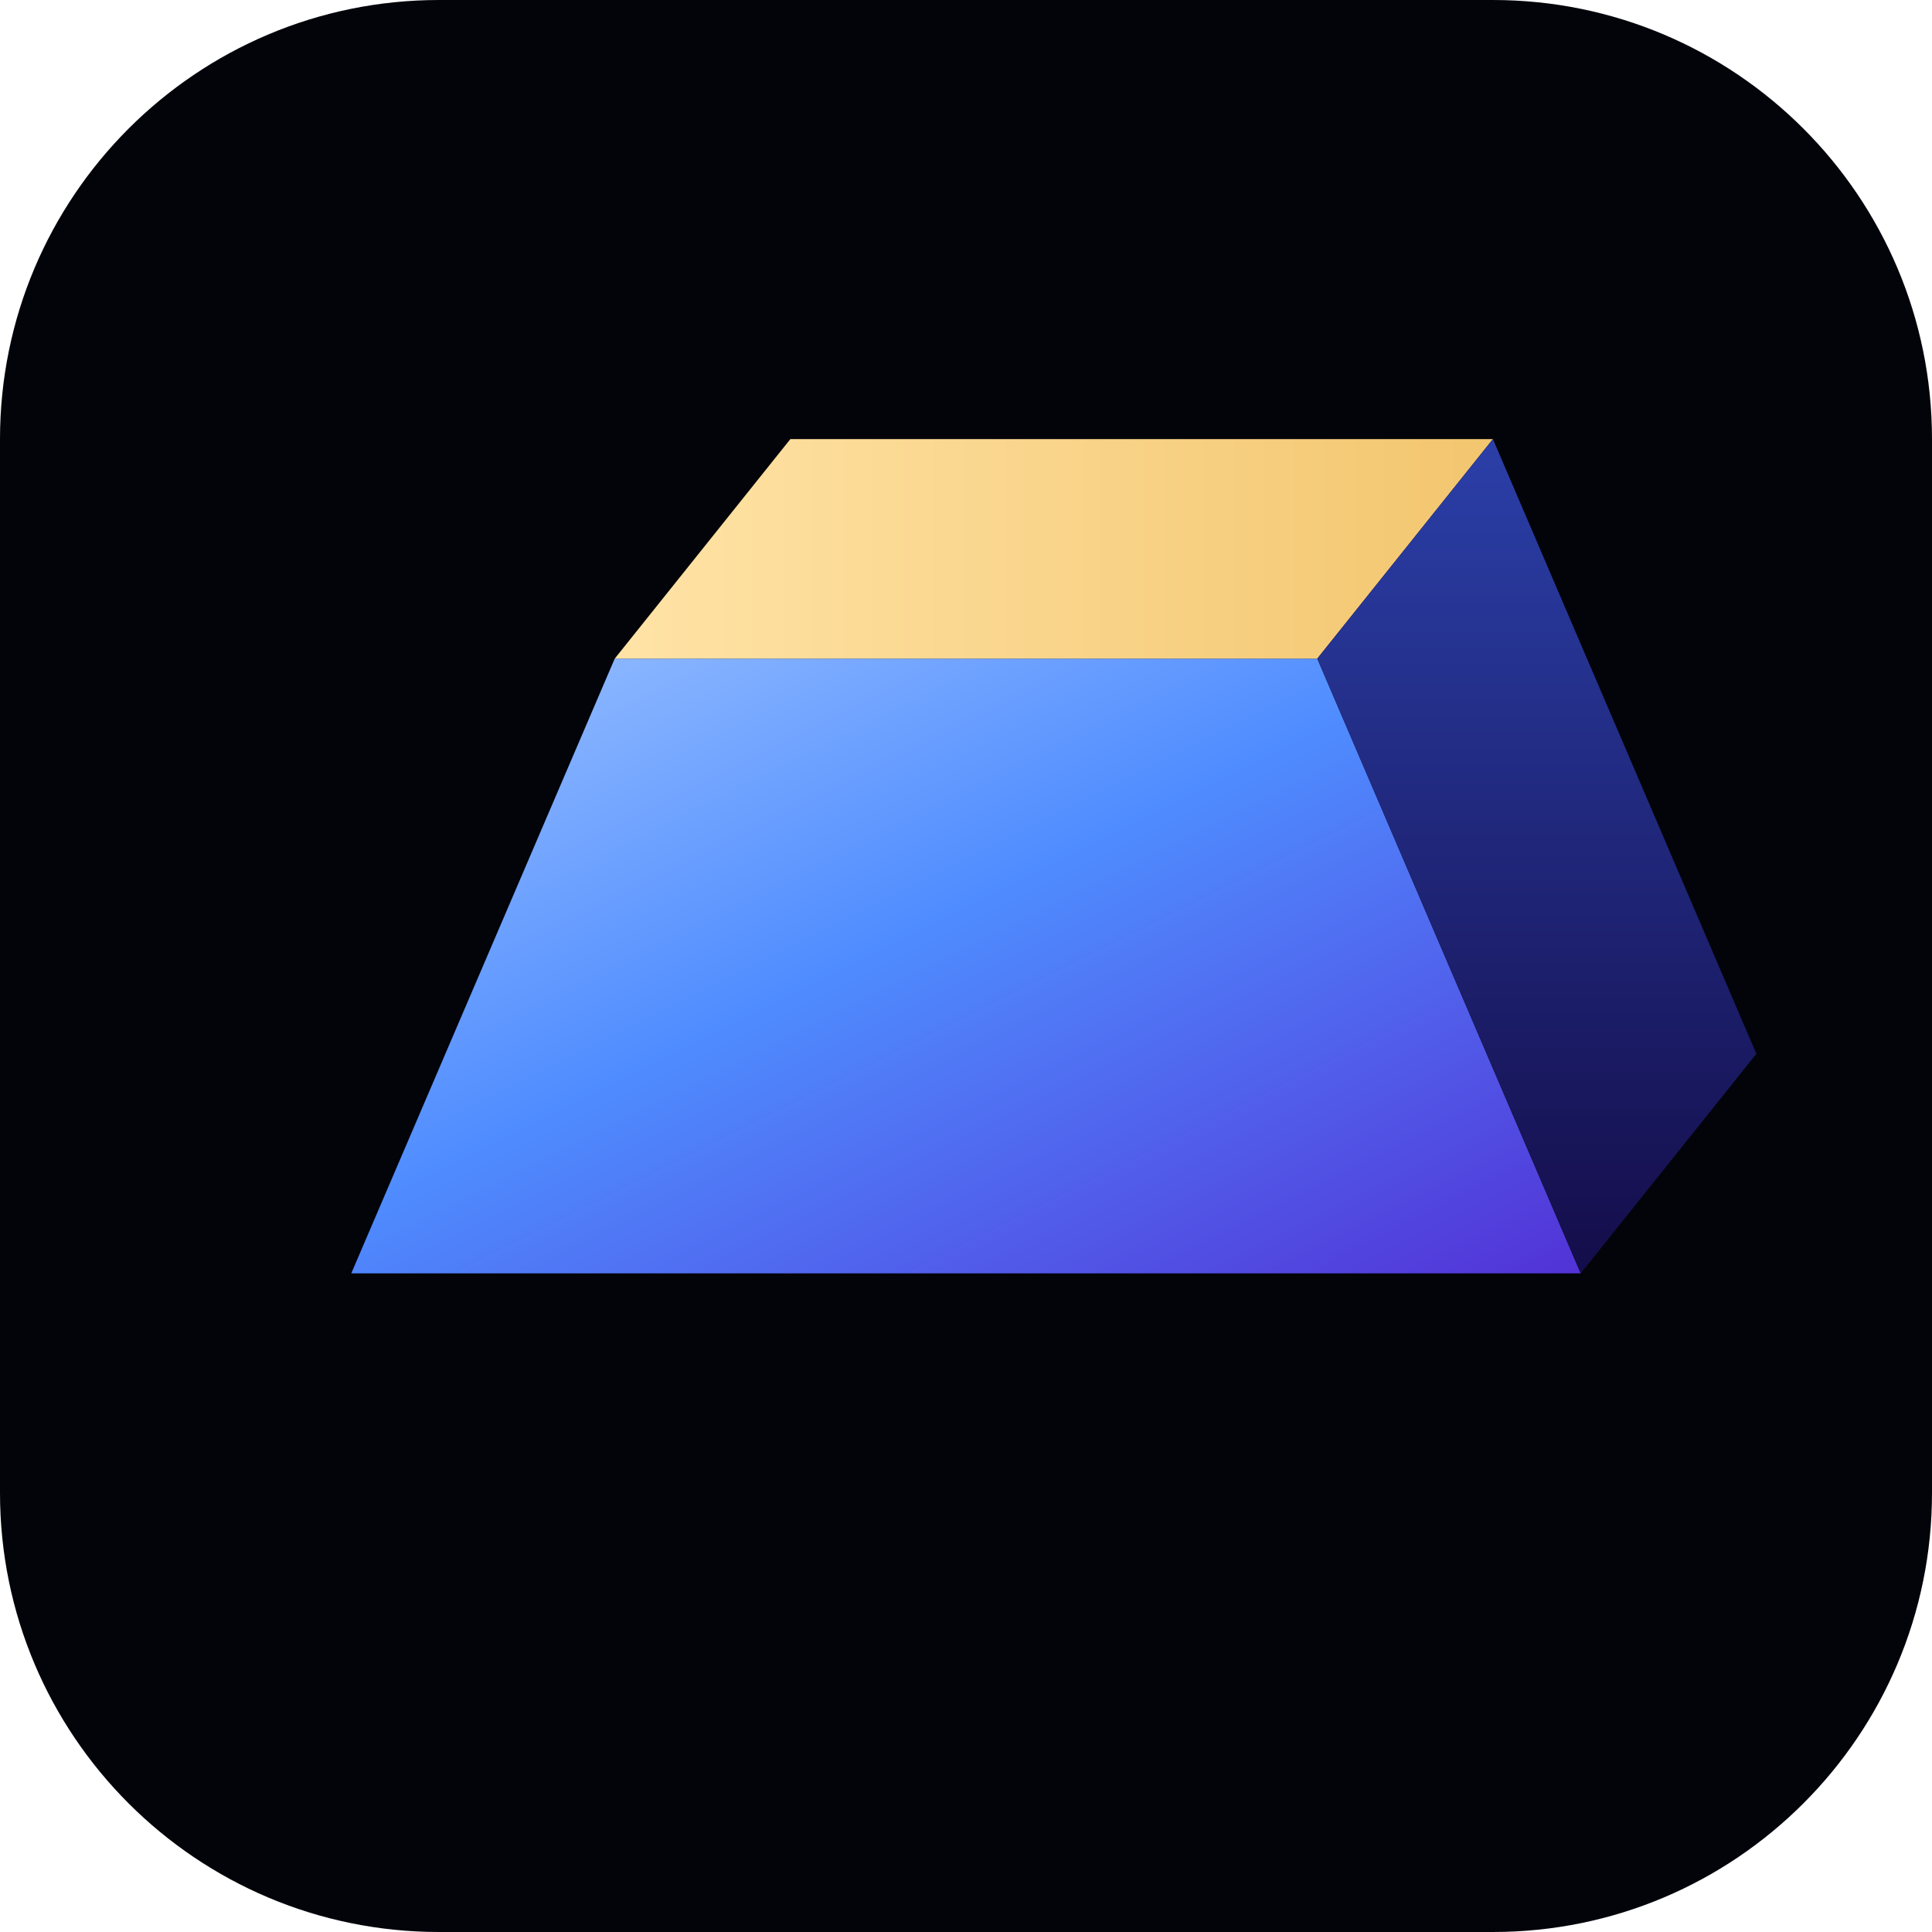
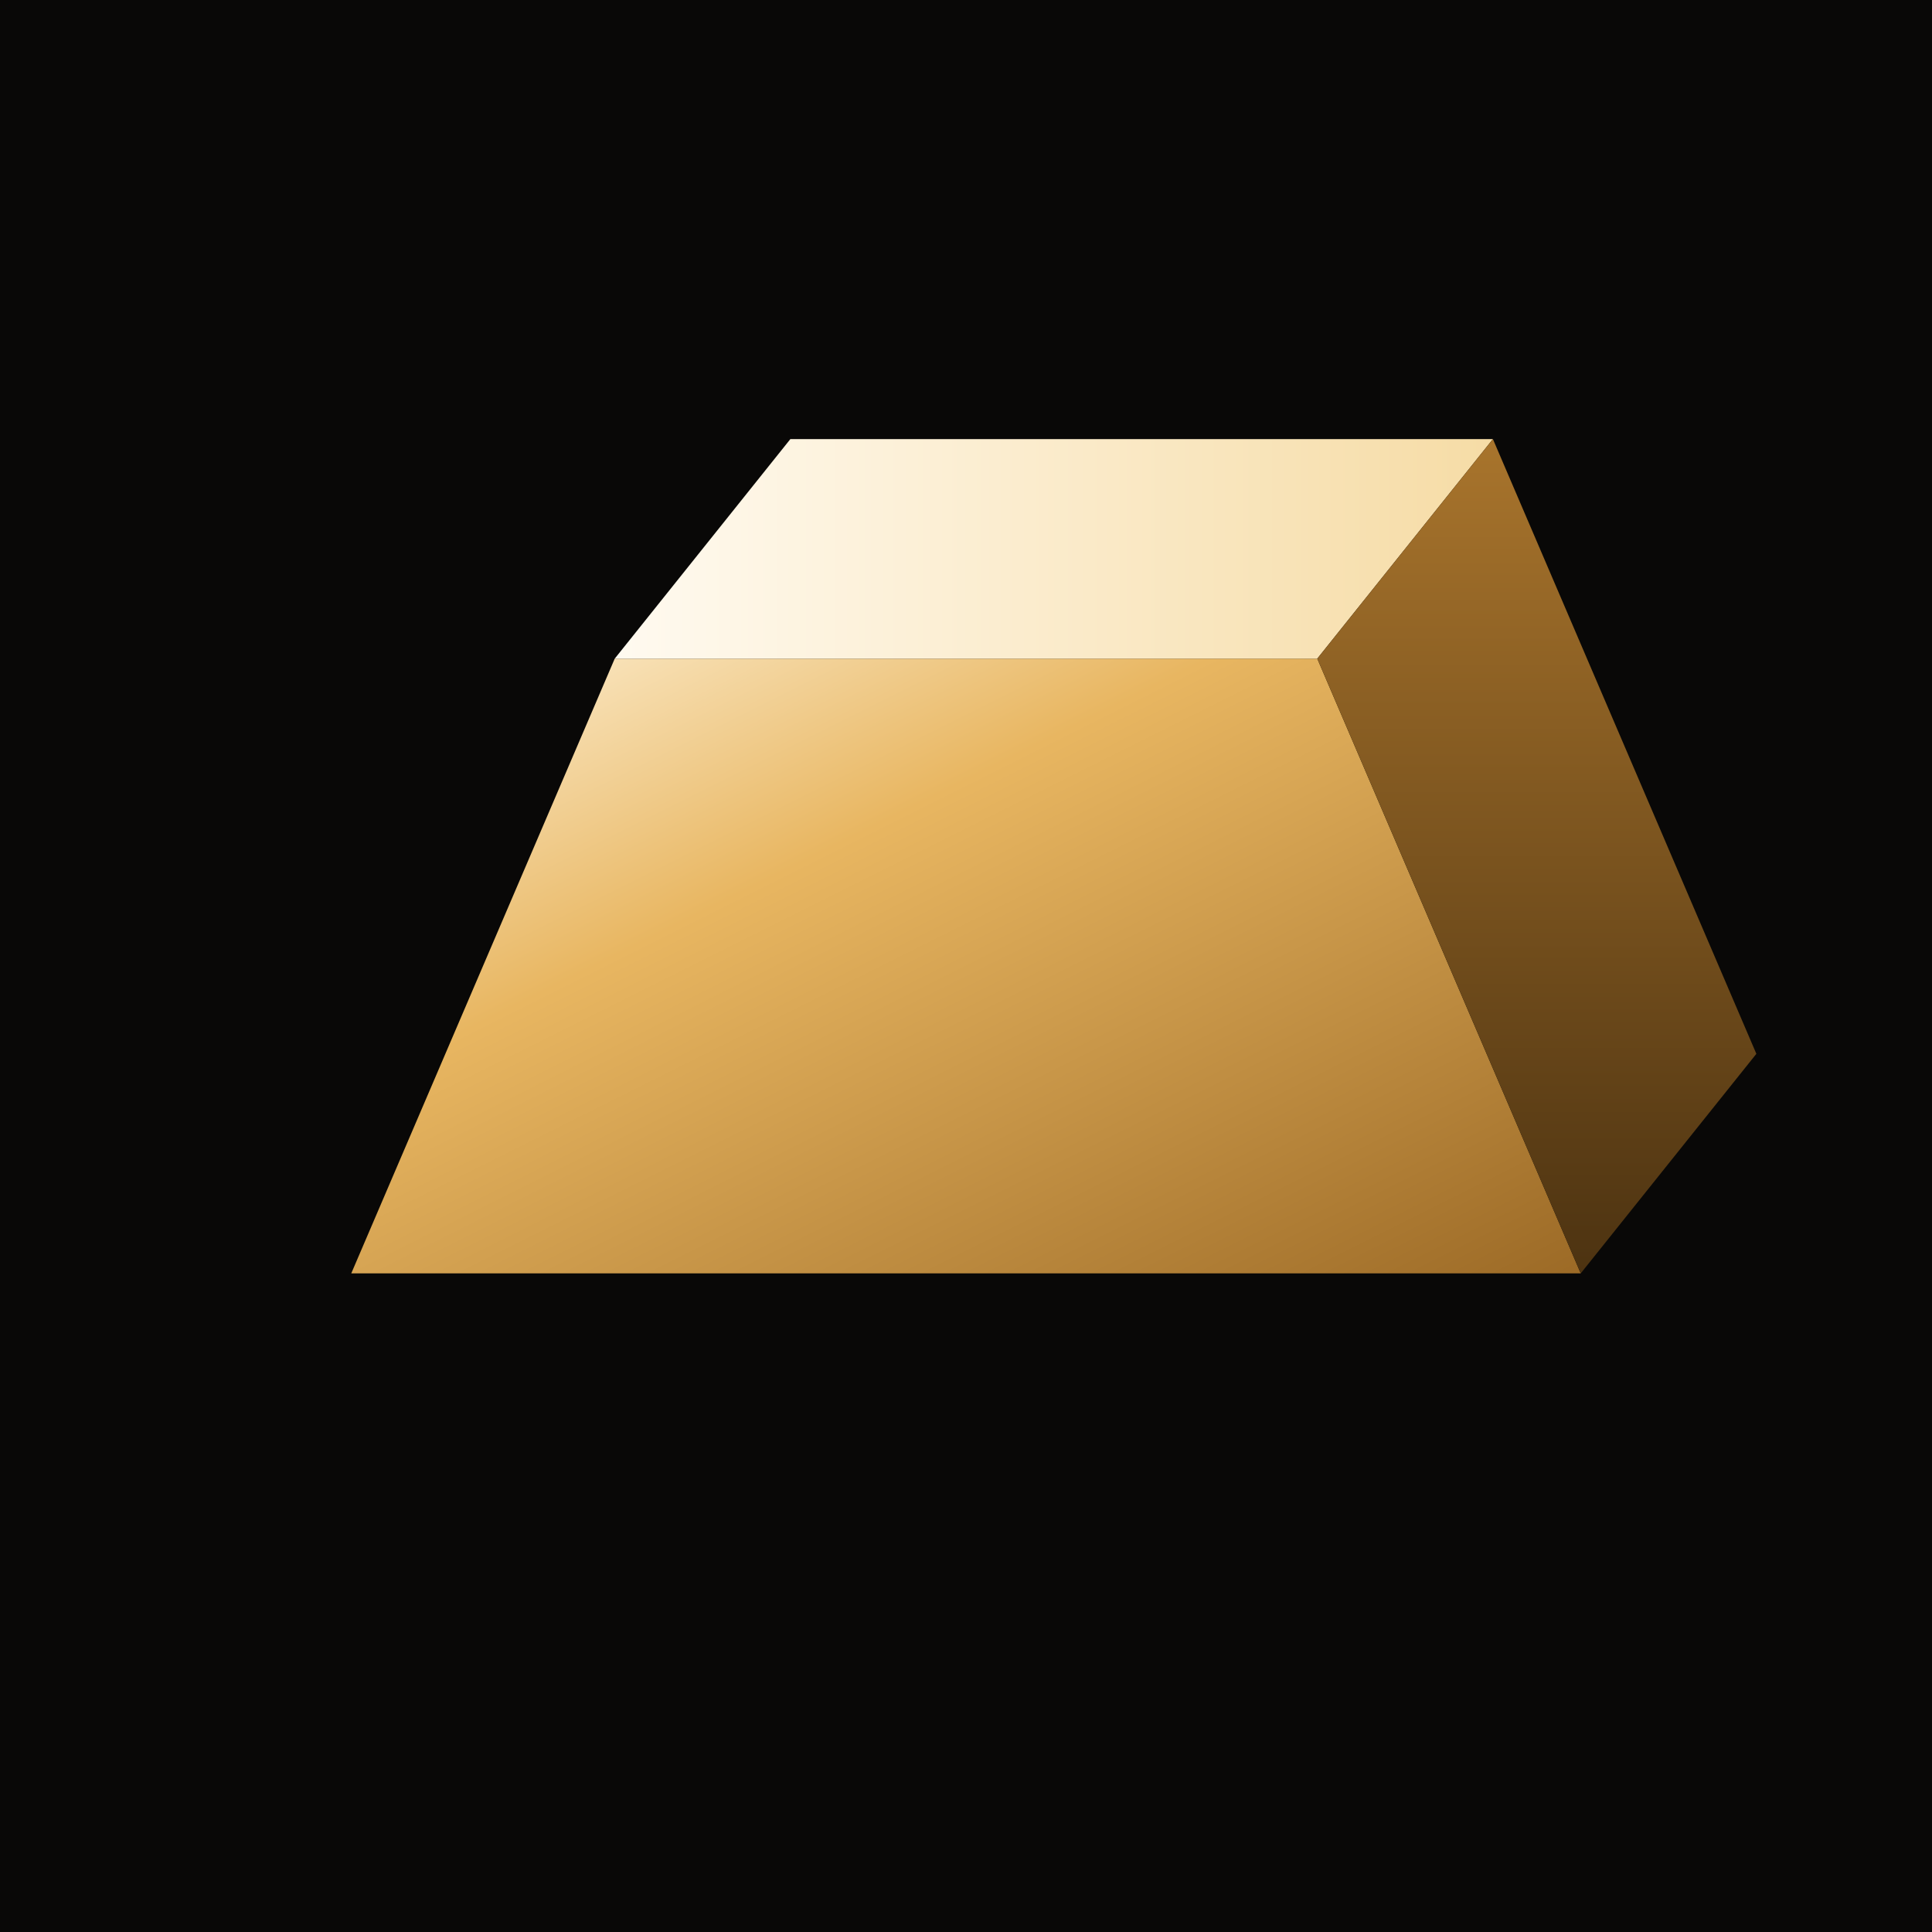
<svg xmlns="http://www.w3.org/2000/svg" viewBox="0 0 22 22" width="64" height="64">
  <defs>
    <linearGradient id="f" x1="0" y1="0" x2="1" y2="1">
-       <stop offset="0" stop-color="#9cc2ff" />
-       <stop offset="0.45" stop-color="#4f8cff" />
-       <stop offset="1" stop-color="#5232d6" />
+       <stop offset="0" stop-color="#fff4dc" />
+       <stop offset="0.35" stop-color="#e8b661" />
+       <stop offset="1" stop-color="#9c6a26" />
    </linearGradient>
    <linearGradient id="t" x1="0" y1="0" x2="1" y2="0">
-       <stop offset="0" stop-color="#ffe3a6" />
-       <stop offset="1" stop-color="#f3c66f" />
+       <stop offset="0" stop-color="#fffaf0" />
+       <stop offset="1" stop-color="#f6dca6" />
    </linearGradient>
    <linearGradient id="s" x1="0" y1="0" x2="0" y2="1">
-       <stop offset="0" stop-color="#2b3fa8" />
-       <stop offset="1" stop-color="#140d4a" />
+       <stop offset="0" stop-color="#a8742c" />
+       <stop offset="1" stop-color="#4d3311" />
    </linearGradient>
  </defs>
-   <rect width="22" height="22" rx="5" fill="#03040a" />
+   <rect width="22" height="22" fill="#090807" />
  <path d="M4 14.5 L7 7.5 L15 7.5 L18 14.5 Z" fill="url(#f)" />
  <path d="M7 7.5 L9 5 L17 5 L15 7.5 Z" fill="url(#t)" />
  <path d="M15 7.5 L17 5 L20 12 L18 14.5 Z" fill="url(#s)" />
</svg>
